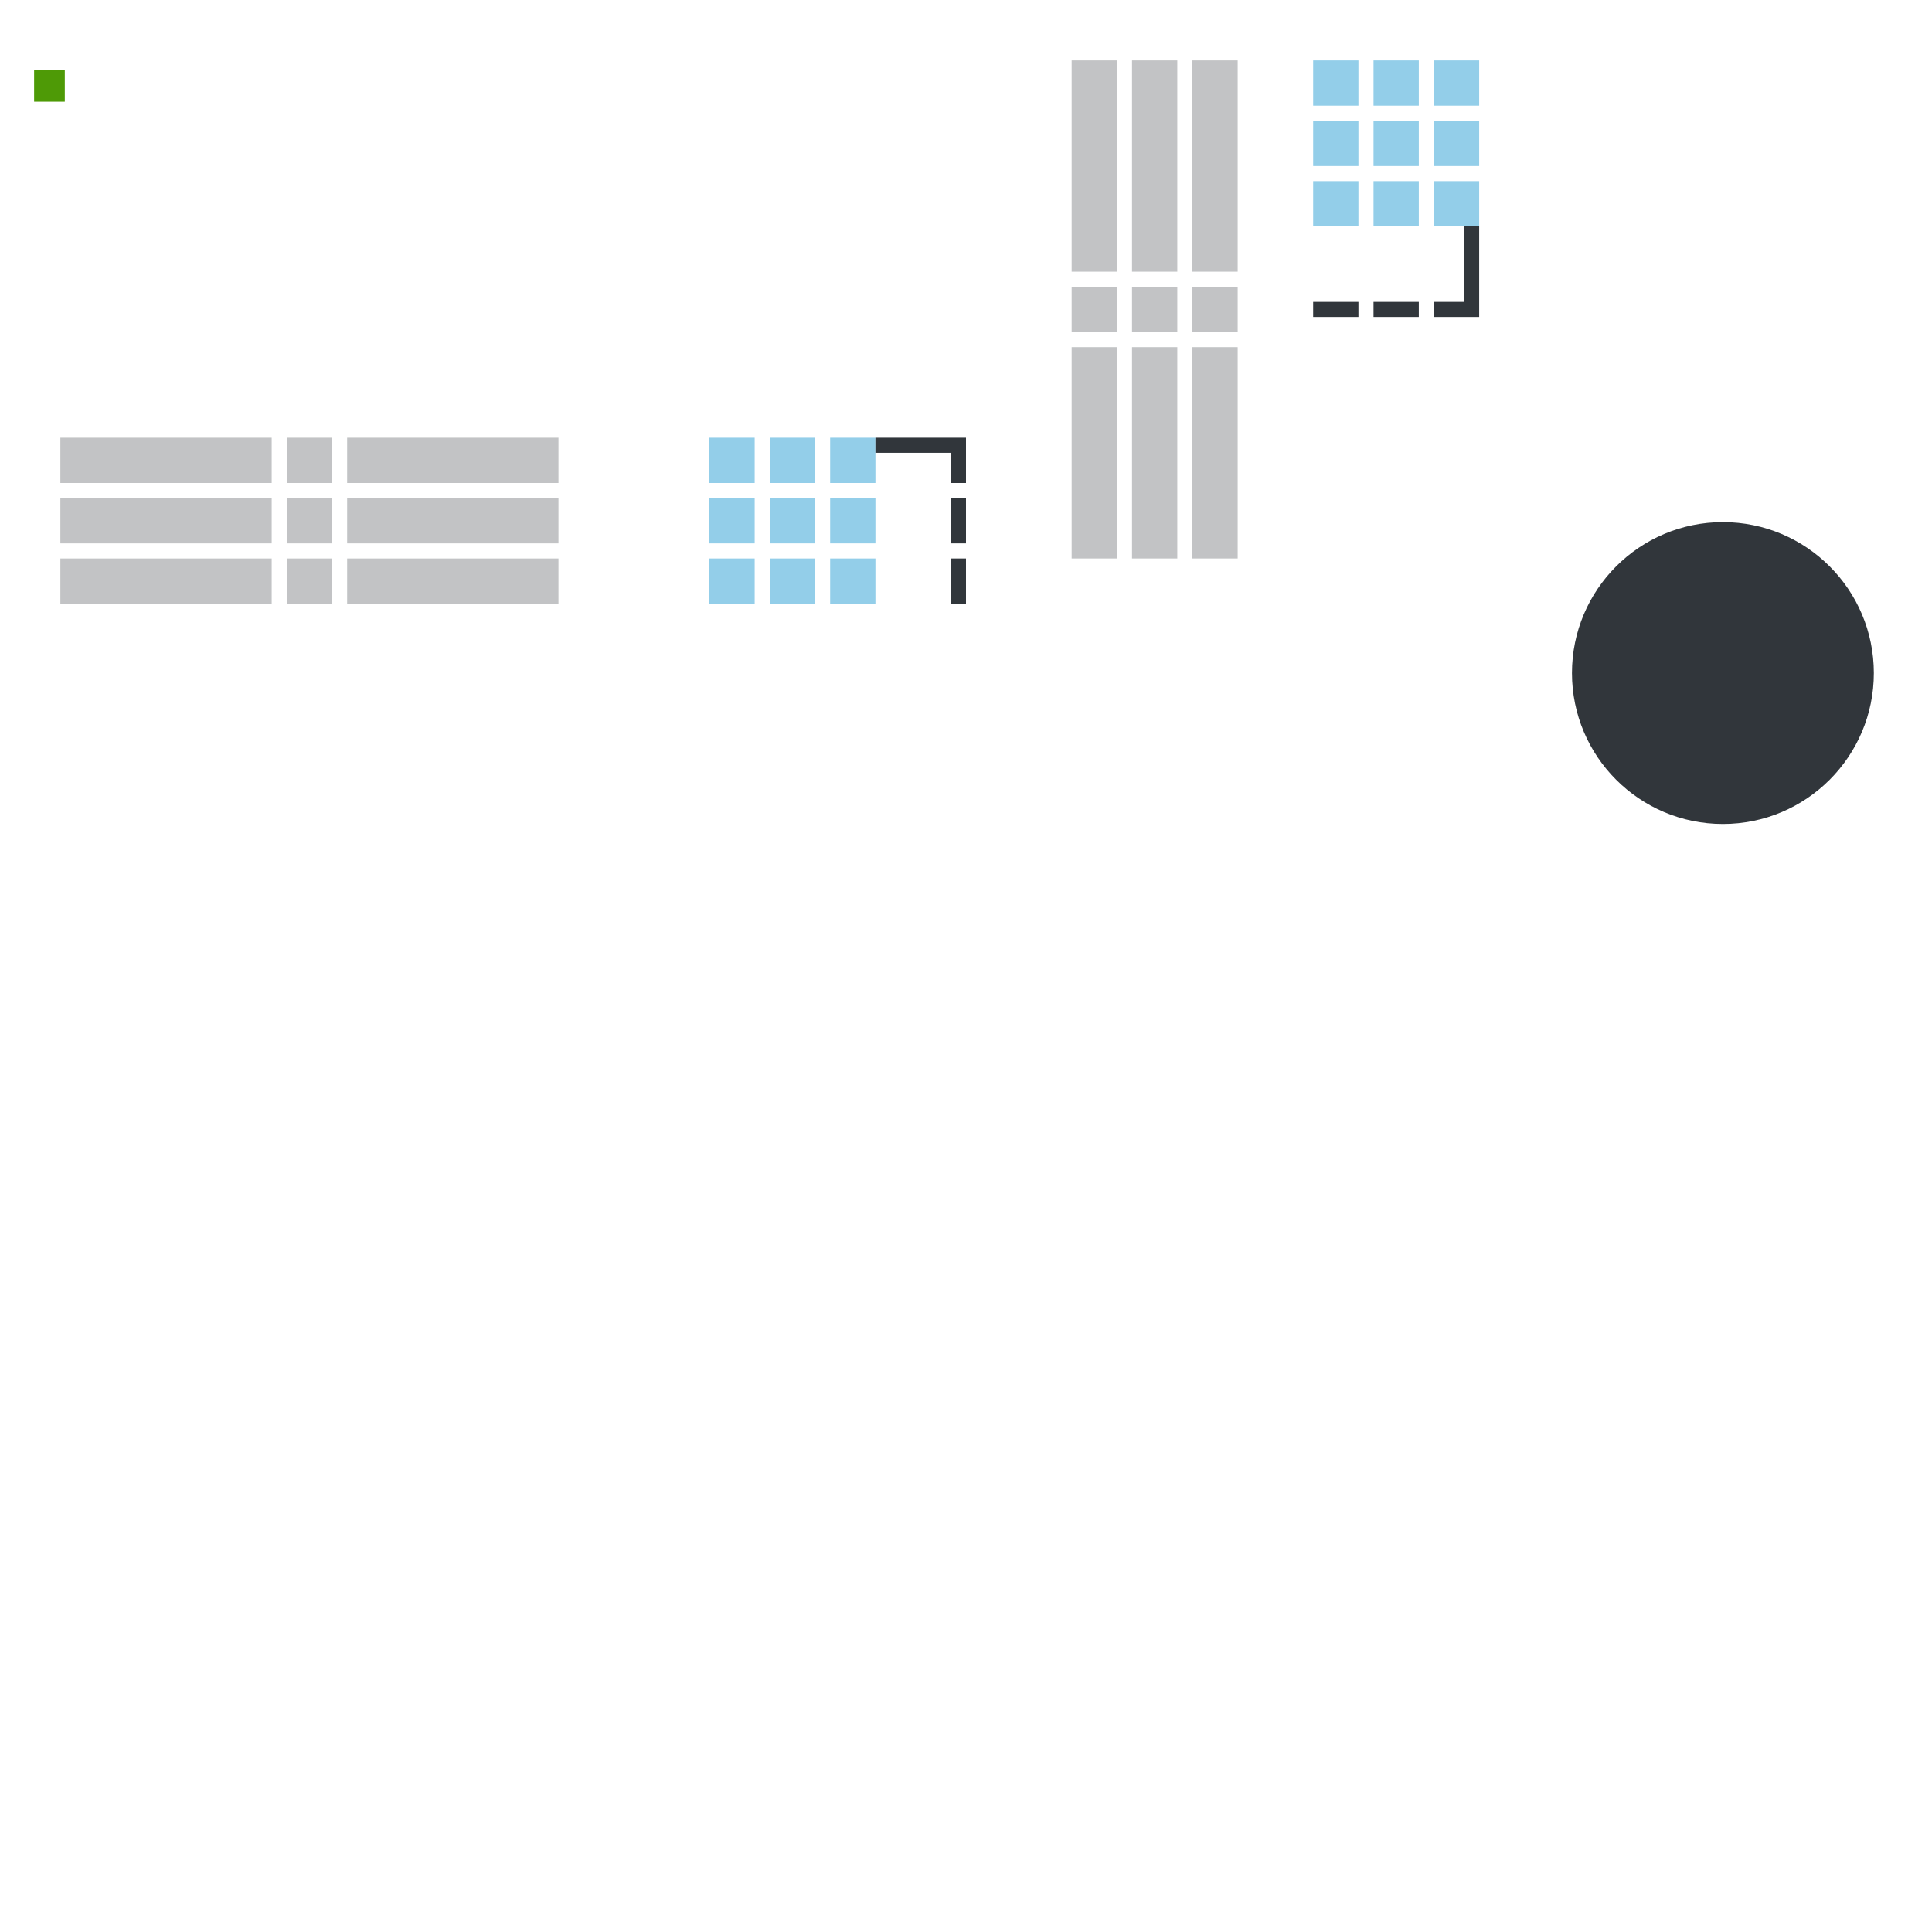
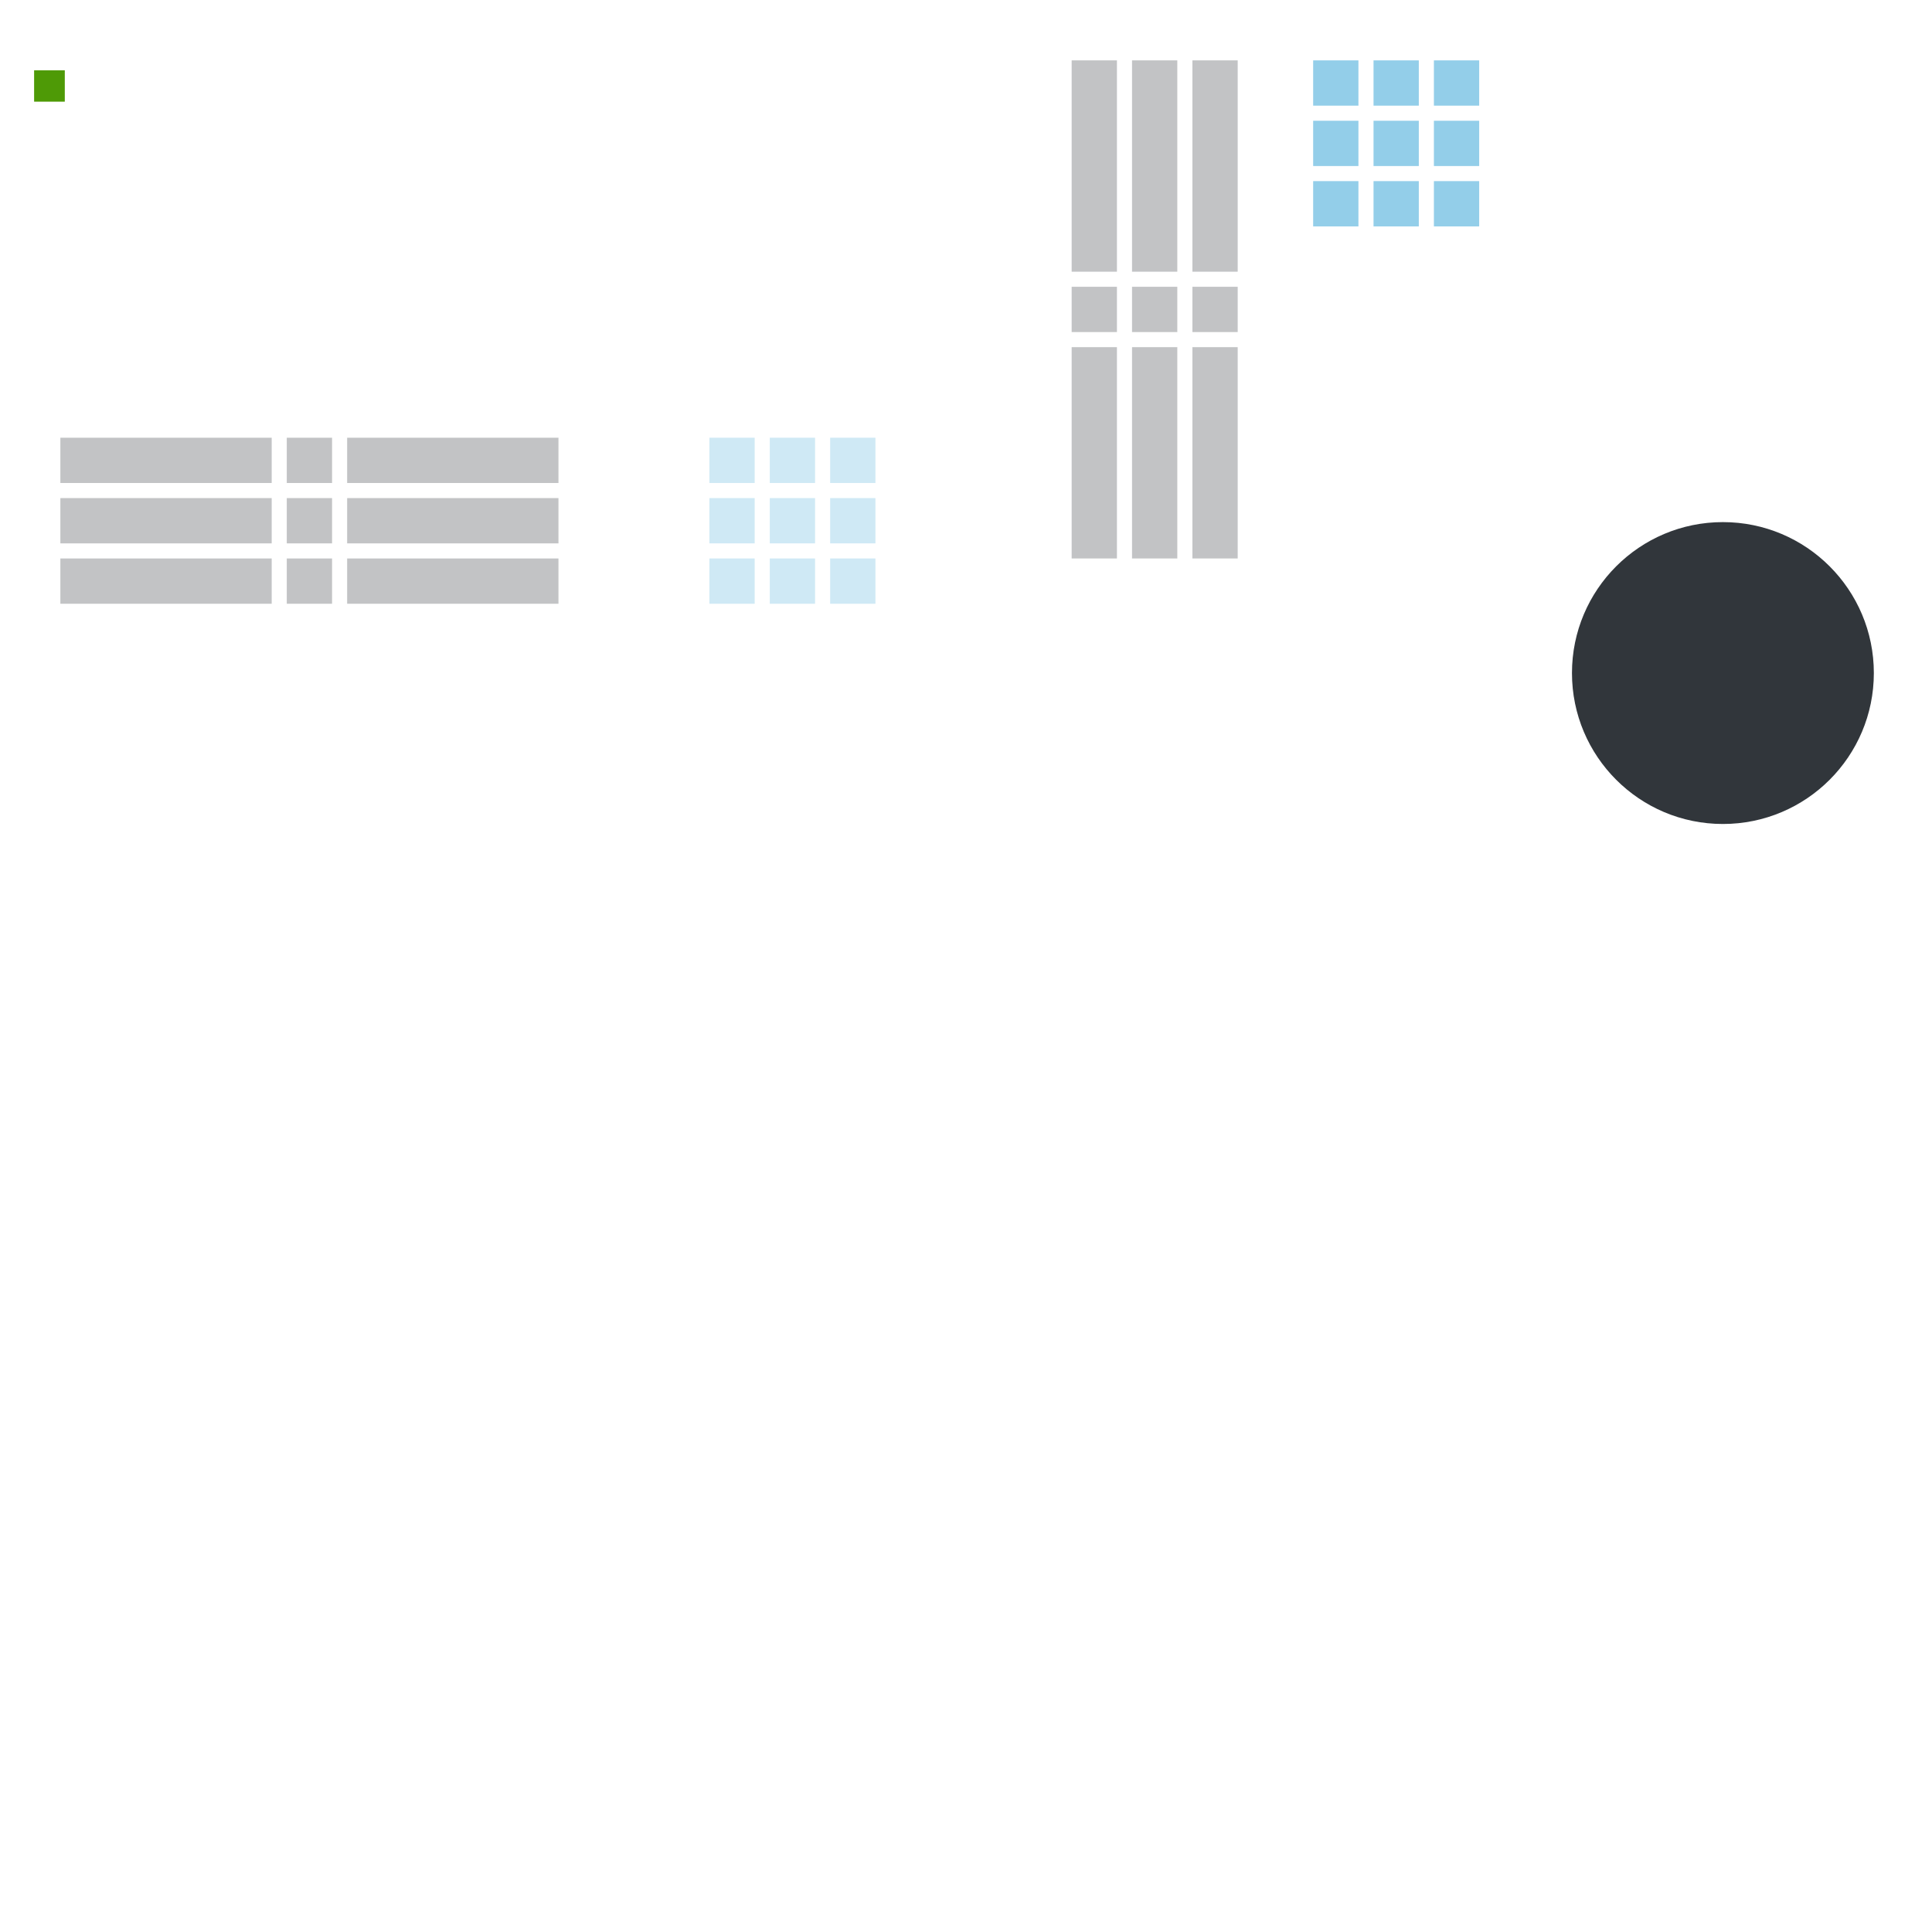
<svg xmlns="http://www.w3.org/2000/svg" width="128" height="128" id="svg2" version="1.0">
  <defs id="defs4">
    <style id="current-color-scheme" type="text/css">
      .ColorScheme-Text {
        color:#31363b;
        stop-color:#31363b;
      }
      .ColorScheme-Background {
        color:#eff0f1;
        stop-color:#eff0f1;
      }
      .ColorScheme-Highlight {
        color:#3daee9;
        stop-color:#3daee9;
      }
      .ColorScheme-ViewText {
        color:#31363b;
        stop-color:#31363b;
      }
      .ColorScheme-ViewBackground {
        color:#fcfcfc;
        stop-color:#fcfcfc;
      }
      .ColorScheme-ViewHover {
        color:#93cee9;
        stop-color:#93cee9;
      }
      .ColorScheme-ViewFocus{
        color:#3daee9;
        stop-color:#3daee9;
      }
      .ColorScheme-ButtonText {
        color:#31363b;
        stop-color:#31363b;
      }
      .ColorScheme-ButtonBackground {
        color:#eff0f1;
        stop-color:#eff0f1;
      }
      .ColorScheme-Highlight {
        color:#93cee9;
        stop-color:#93cee9;
      }
      .ColorScheme-ButtonFocus{
        color:#3daee9;
        stop-color:#3daee9;
      }
      </style>
  </defs>
  <g id="layer1">
    <rect ry="2.077" rx="0" y="4.659" x="2.26" height="2.077" width="2.033" id="hint-tile-center" style="fill:#4e9a06;fill-opacity:1;fill-rule:nonzero;stroke:none" />
    <g id="horizontal-slider-hover" transform="translate(24,2)" style="opacity:0">
      <rect y="96" x="14" height="24" width="24" id="rect3075" style="opacity:0.001;fill:#000000;fill-opacity:0.004;stroke:none" />
      <path class="ColorScheme-Highlight" style="fill:currentColor" d="m 26,98 c -5.523,0 -10,4.477 -10,10 0,5.523 4.477,10 10,10 5.523,0 10,-4.477 10,-10 0,-5.523 -4.477,-10 -10,-10 z m 0,1 c 4.971,0 9,4.029 9,9 0,4.971 -4.029,9 -9,9 -4.971,0 -9,-4.029 -9,-9 0,-4.971 4.029,-9 9,-9 z" id="path3077" />
      <path class="ColorScheme-Highlight" id="path3088" d="m 26,97 c -6.075,0 -11,4.925 -11,11 0,6.075 4.925,11 11,11 6.075,0 11,-4.925 11,-11 0,-6.075 -4.925,-11 -11,-11 z m 0,1 c 5.523,0 10,4.477 10,10 0,5.523 -4.477,10 -10,10 -5.523,0 -10,-4.477 -10,-10 0,-5.523 4.477,-10 10,-10 z" style="opacity:0.3;fill:currentColor" />
    </g>
    <g id="horizontal-slider-focus" transform="translate(52,2)" style="opacity:0">
      <rect style="opacity:0.001;fill:#000000;fill-opacity:0.004;stroke:none" id="rect3104" width="24" height="24" x="14" y="96" />
      <path id="path3106" d="m 26,98 c -5.523,0 -10,4.477 -10,10 0,5.523 4.477,10 10,10 5.523,0 10,-4.477 10,-10 0,-5.523 -4.477,-10 -10,-10 z m 0,1 c 4.971,0 9,4.029 9,9 0,4.971 -4.029,9 -9,9 -4.971,0 -9,-4.029 -9,-9 0,-4.971 4.029,-9 9,-9 z" style="fill:currentColor" class="ColorScheme-ButtonFocus" />
      <path style="opacity:0.3;fill:currentColor" d="m 26,97 c -6.075,0 -11,4.925 -11,11 0,6.075 4.925,11 11,11 6.075,0 11,-4.925 11,-11 0,-6.075 -4.925,-11 -11,-11 z m 0,1 c 5.523,0 10,4.477 10,10 0,5.523 -4.477,10 -10,10 -5.523,0 -10,-4.477 -10,-10 0,-5.523 4.477,-10 10,-10 z" id="path3108" class="ColorScheme-ButtonFocus" />
    </g>
    <g transform="matrix(1.2,0,0,1.2,-2.2,63.2)" id="horizontal-slider-handle" style="opacity:0">
      <rect style="opacity:0.001;fill:#000000;fill-opacity:0.004;stroke:none" id="rect3785-4" width="24" height="24" x="14" y="42" transform="matrix(0.8333333,0,0,0.8333333,-5.666667,-6)" />
      <path style="opacity:0.5;fill:currentColor" id="path3921-2" d="m 18,40 a 4,4 0 0 1 -4,4 4,4 0 0 1 -4,-4 4,4 0 0 1 4,-4 4,4 0 0 1 4,4 z" transform="matrix(2.083333,0,0,2.083333,-13.16667,-44.33333)" class="ColorScheme-ButtonText" />
      <circle transform="matrix(1.875,0,0,1.875,-10.25,-36)" id="path3923-4" style="fill:currentColor" class="ColorScheme-ButtonBackground" cx="14" cy="40" r="4" />
    </g>
    <g transform="translate(24,-34)" id="vertical-slider-hover" style="opacity:0">
      <rect style="opacity:0.001;fill:#000000;fill-opacity:0.004;stroke:none" id="rect3900" width="24" height="24" x="14" y="96" />
      <path id="path3902" d="m 26,98 c -5.523,0 -10,4.477 -10,10 0,5.523 4.477,10 10,10 5.523,0 10,-4.477 10,-10 0,-5.523 -4.477,-10 -10,-10 z m 0,1 c 4.971,0 9,4.029 9,9 0,4.971 -4.029,9 -9,9 -4.971,0 -9,-4.029 -9,-9 0,-4.971 4.029,-9 9,-9 z" style="fill:currentColor" class="ColorScheme-Highlight" />
      <path style="opacity:0.3;fill:currentColor" d="m 26,97 c -6.075,0 -11,4.925 -11,11 0,6.075 4.925,11 11,11 6.075,0 11,-4.925 11,-11 0,-6.075 -4.925,-11 -11,-11 z m 0,1 c 5.523,0 10,4.477 10,10 0,5.523 -4.477,10 -10,10 -5.523,0 -10,-4.477 -10,-10 0,-5.523 4.477,-10 10,-10 z" id="path3904" class="ColorScheme-Highlight" />
    </g>
    <g transform="translate(64,-22)" id="vertical-slider-focus" style="opacity:0">
      <rect y="96" x="14" height="24" width="24" id="rect3908" style="opacity:0.001;fill:#000000;fill-opacity:0.004;stroke:none" />
      <path class="ColorScheme-ButtonFocus" style="fill:currentColor" d="m 26,98 c -5.523,0 -10,4.477 -10,10 0,5.523 4.477,10 10,10 5.523,0 10,-4.477 10,-10 0,-5.523 -4.477,-10 -10,-10 z m 0,1 c 4.971,0 9,4.029 9,9 0,4.971 -4.029,9 -9,9 -4.971,0 -9,-4.029 -9,-9 0,-4.971 4.029,-9 9,-9 z" id="path3910" />
      <path class="ColorScheme-ButtonFocus" id="path3912" d="m 26,97 c -6.075,0 -11,4.925 -11,11 0,6.075 4.925,11 11,11 6.075,0 11,-4.925 11,-11 0,-6.075 -4.925,-11 -11,-11 z m 0,1 c 5.523,0 10,4.477 10,10 0,5.523 -4.477,10 -10,10 -5.523,0 -10,-4.477 -10,-10 0,-5.523 4.477,-10 10,-10 z" style="opacity:0.3;fill:currentColor" />
    </g>
    <g id="vertical-slider-handle" transform="matrix(1.2,0,0,1.2,-2.2,27.2)" style="opacity:0">
      <rect transform="matrix(0.8333333,0,0,0.8333333,-5.666667,-6)" y="42" x="14" height="24" width="24" id="rect3922" style="opacity:0.001;fill:#000000;fill-opacity:0.004;stroke:none" />
      <path class="ColorScheme-ButtonText" transform="matrix(2.083333,0,0,2.083333,-13.16667,-44.33333)" d="m 18,40 a 4,4 0 0 1 -4,4 4,4 0 0 1 -4,-4 4,4 0 0 1 4,-4 4,4 0 0 1 4,4 z" id="path3924" style="opacity:0.5;fill:currentColor" />
      <circle class="ColorScheme-ButtonBackground" style="fill:currentColor" id="path3926" transform="matrix(1.875,0,0,1.875,-10.25,-36)" cx="14" cy="40" r="4" />
    </g>
    <g id="horizontal-slider-shadow" style="opacity:0">
      <rect y="98" x="96" height="24" width="24" id="rect3114" style="opacity:0.001;fill:#000000;fill-opacity:0.004;stroke:none" />
      <path id="path3118" d="m 108,99 c -6.075,0 -11,4.925 -11,11 0,6.075 4.925,11 11,11 6.075,0 11,-4.925 11,-11 0,-6.075 -4.925,-11 -11,-11 z m 0,1 c 5.523,0 10,4.477 10,10 0,5.523 -4.477,10 -10,10 -5.523,0 -10,-4.477 -10,-10 0,-5.523 4.477,-10 10,-10 z" style="opacity:0.05;color:#3daee9;fill:#000000;fill-opacity:1" />
      <path id="path3037" d="M 115.719,103.625 C 117.145,105.354 118,107.584 118,110 c 0,2.77 -1.15,5.252 -2.969,7.062 C 113.223,118.863 110.753,120 108,120 c -2.761,0 -5.253,-1.128 -7.062,-2.938 1.834,2.222 4.612,3.625 7.719,3.625 5.523,0 10,-4.477 10,-10 0,-2.761 -1.128,-5.253 -2.938,-7.062 z" style="opacity:0.15;color:#3daee9;fill:#000000;fill-opacity:1" />
    </g>
    <g id="vertical-slider-shadow" transform="translate(3,-36)" style="opacity:0">
      <rect style="opacity:0.001;fill:#000000;fill-opacity:0.004;stroke:none" id="rect3824" width="24" height="24" x="96" y="98" />
      <path style="opacity:0.05;color:#3daee9;fill:#000000;fill-opacity:1" d="m 108,99 c -6.075,0 -11,4.925 -11,11 0,6.075 4.925,11 11,11 6.075,0 11,-4.925 11,-11 0,-6.075 -4.925,-11 -11,-11 z m 0,1 c 5.523,0 10,4.477 10,10 0,5.523 -4.477,10 -10,10 -5.523,0 -10,-4.477 -10,-10 0,-5.523 4.477,-10 10,-10 z" id="path3826" />
      <path style="opacity:0.15;color:#3daee9;fill:#000000;fill-opacity:1" d="M 115.719,103.625 C 117.145,105.354 118,107.584 118,110 c 0,2.77 -1.15,5.252 -2.969,7.062 C 113.223,118.863 110.753,120 108,120 c -2.761,0 -5.253,-1.128 -7.062,-2.938 1.834,2.222 4.612,3.625 7.719,3.625 5.523,0 10,-4.477 10,-10 0,-2.761 -1.128,-5.253 -2.938,-7.062 z" id="path3828" />
    </g>
    <circle style="fill:#31363b;fill-opacity:1;stroke:none;stroke-opacity:1" id="hint-handle-size" cx="114.147" cy="44.591" r="10" />
    <path id="groove-vertical-top" d="m 19,29 v 3 h 3 v -3 z" style="opacity:0.3;fill:currentColor" class="ColorScheme-Text" />
    <path id="groove-vertical-topleft" d="M 18,29 H 4 v 3 h 14 z" style="opacity:0.3;fill:currentColor;stroke-width:2.16" class="ColorScheme-Text" />
    <path style="opacity:0.3;fill:currentColor" d="m 19,40 v -3 h 3 v 3 z" id="groove-vertical-bottom" class="ColorScheme-Text" />
    <path style="opacity:0.3;fill:currentColor;stroke-width:2.16" d="M 18,40 H 4 v -3 h 14 z" id="groove-vertical-bottomleft" class="ColorScheme-Text" />
    <path style="opacity:0.3;fill:currentColor" d="m 19,33 v 3 h 3 v -3 z" id="groove-vertical-center" class="ColorScheme-Text" />
    <path id="groove-vertical-left" d="m 4,33 v 3 h 14 v -3 z" style="opacity:0.3;fill:currentColor;stroke-width:2.16" class="ColorScheme-Text" />
-     <path class="ColorScheme-Highlight" style="fill:currentColor;fill-opacity:1" d="m 51,29 v 3 h 3 v -3 z" id="groove-highlight-vertical-top" />
-     <path class="ColorScheme-Highlight" style="fill:currentColor;fill-opacity:1" d="m 50,29 h -3 v 3 h 3 z" id="groove-highlight-vertical-topleft" />
-     <path class="ColorScheme-Highlight" id="groove-highlight-vertical-bottom" d="m 51,40 v -3 h 3 v 3 z" style="fill:currentColor;fill-opacity:1" />
-     <path class="ColorScheme-Highlight" id="groove-highlight-vertical-bottomleft" d="m 50,40 h -3 v -3 h 3 z" style="fill:currentColor;fill-opacity:1" />
-     <path class="ColorScheme-Highlight" id="groove-highlight-vertical-center" d="m 51,33 v 3 h 3 v -3 z" style="fill:currentColor;fill-opacity:1" />
-     <path class="ColorScheme-Highlight" style="fill:currentColor;fill-opacity:1" d="m 47,33 v 3 h 3 v -3 z" id="groove-highlight-vertical-left" />
-     <g id="groove-highlight-vertical-topright">
-       <path style="fill:currentColor;fill-opacity:1" d="m 58,32 v -3 h -3 v 3 z" id="path888" class="ColorScheme-Highlight" />
-       <path class="ColorScheme-Text" id="rect1176" d="m 58,29 v 1 h 5 v 2 h 1 v -2 -1 z" style="fill:currentColor" />
+     <path class="ColorScheme-Highlight" style="fill:#cfe9f5;fill-opacity:1" d="m 51,29 v 3 h 3 v -3 z" id="groove-highlight-vertical-top" />
+     <path class="ColorScheme-Highlight" style="fill:#cfe9f5;fill-opacity:1" d="m 50,29 h -3 v 3 h 3 z" id="groove-highlight-vertical-topleft" />
+     <path class="ColorScheme-Highlight" id="groove-highlight-vertical-bottom" d="m 51,40 v -3 h 3 v 3 z" style="fill:#cfe9f5;fill-opacity:1" />
+     <path class="ColorScheme-Highlight" id="groove-highlight-vertical-bottomleft" d="m 50,40 h -3 v -3 h 3 z" style="fill:#cfe9f5;fill-opacity:1" />
+     <path class="ColorScheme-Highlight" id="groove-highlight-vertical-center" d="m 51,33 v 3 h 3 v -3 z" style="fill:#cfe9f5;fill-opacity:1" />
+     <path class="ColorScheme-Highlight" style="fill:#cfe9f5;fill-opacity:1" d="m 47,33 v 3 h 3 v -3 z" id="groove-highlight-vertical-left" />
+     <g id="groove-highlight-vertical-topright" style="fill:#cfe9f5;fill-opacity:1">
+       <path style="fill:#cfe9f5;fill-opacity:1" d="m 58,32 v -3 h -3 v 3 z" id="path888" class="ColorScheme-Highlight" />
    </g>
-     <g id="groove-highlight-vertical-right">
-       <path id="path900" d="m 55,33 v 3 h 3 v -3 z" style="fill:currentColor;fill-opacity:1" class="ColorScheme-Highlight" />
-       <rect class="ColorScheme-Text" y="33" x="63" height="3" width="1" id="rect1181" style="fill:currentColor" />
+     <g id="groove-highlight-vertical-right" style="fill:#cfe9f5;fill-opacity:1">
+       <path id="path900" d="m 55,33 v 3 h 3 v -3 z" style="fill:#cfe9f5;fill-opacity:1" class="ColorScheme-Highlight" />
    </g>
-     <g id="groove-highlight-vertical-bottomright">
-       <path id="path894" d="m 58,37 v 3 h -3 v -3 z" style="fill:currentColor;fill-opacity:1" class="ColorScheme-Highlight" />
-       <rect class="ColorScheme-Text" y="37" x="63" height="3" width="1" id="rect1183" style="fill:currentColor" />
+     <g id="groove-highlight-vertical-bottomright" style="fill:#cfe9f5;fill-opacity:1">
+       <path id="path894" d="m 58,37 v 3 h -3 v -3 z" style="fill:#cfe9f5;fill-opacity:1" class="ColorScheme-Highlight" />
    </g>
    <g id="groove-vertical-topright">
      <path class="ColorScheme-Text" id="path1203" d="M 37,32 V 29 H 23 v 3 z" style="opacity:0.3;fill:currentColor;stroke-width:2.16" />
      <rect y="29" x="42" height="3" width="1" id="rect1185" style="opacity:0;fill:#31363b;fill-opacity:1;stroke:none;stroke-width:2;stroke-linecap:square;stroke-linejoin:round;stroke-miterlimit:4;stroke-dasharray:none;stroke-dashoffset:0;stroke-opacity:1" />
    </g>
    <g id="groove-vertical-right">
      <path class="ColorScheme-Text" style="opacity:0.3;fill:currentColor;stroke-width:2.16" d="m 23,33 v 3 h 14 v -3 z" id="path1205" />
      <rect y="33" x="42" height="3" width="1" id="rect1187" style="opacity:0;fill:#31363b;fill-opacity:1;stroke:none;stroke-width:2;stroke-linecap:square;stroke-linejoin:round;stroke-miterlimit:4;stroke-dasharray:none;stroke-dashoffset:0;stroke-opacity:1" />
    </g>
    <g id="groove-vertical-bottomright">
      <path class="ColorScheme-Text" style="opacity:0.3;fill:currentColor;stroke-width:2.16" d="m 37,37 v 3 H 23 v -3 z" id="path1207" />
      <rect y="37" x="42" height="3" width="1" id="rect1189" style="opacity:0;fill:#31363b;fill-opacity:1;stroke:none;stroke-width:2;stroke-linecap:square;stroke-linejoin:round;stroke-miterlimit:4;stroke-dasharray:none;stroke-dashoffset:0;stroke-opacity:1" />
    </g>
    <path class="ColorScheme-Text" style="opacity:0.3;fill:currentColor" d="m 82,19 h -3 v 3 h 3 z" id="groove-right" />
    <path class="ColorScheme-Text" style="opacity:0.3;fill:currentColor;stroke-width:2.16" d="M 82,18 V 4 h -3 v 14 z" id="groove-topright" />
    <path class="ColorScheme-Text" id="groove-left" d="m 71,19 h 3 v 3 h -3 z" style="opacity:0.3;fill:currentColor" />
    <path class="ColorScheme-Text" id="groove-topleft" d="M 71,18 V 4 h 3 v 14 z" style="opacity:0.3;fill:currentColor;stroke-width:2.16" />
    <path class="ColorScheme-Text" id="groove-center" d="m 78,19 h -3 v 3 h 3 z" style="opacity:0.3;fill:currentColor" />
    <path class="ColorScheme-Text" style="opacity:0.3;fill:currentColor;stroke-width:2.16" d="m 78,4 h -3 v 14 h 3 z" id="groove-top" />
    <path id="groove-highlight-right" d="m 98,8 h -3 v 3 h 3 z" style="fill:currentColor;fill-opacity:1" class="ColorScheme-Highlight" />
    <path id="groove-highlight-topright" d="M 98,7 V 4 h -3 v 3 z" style="fill:currentColor;fill-opacity:1" class="ColorScheme-Highlight" />
    <path style="fill:currentColor;fill-opacity:1" d="m 87,8 h 3 v 3 h -3 z" id="groove-highlight-left" class="ColorScheme-Highlight" />
    <path style="fill:currentColor;fill-opacity:1" d="M 87,7 V 4 h 3 v 3 z" id="groove-highlight-topleft" class="ColorScheme-Highlight" />
    <path style="fill:currentColor;fill-opacity:1" d="m 94,8 h -3 v 3 h 3 z" id="groove-highlight-center" class="ColorScheme-Highlight" />
    <path id="groove-highlight-top" d="m 94,4 h -3 v 3 h 3 z" style="fill:currentColor;fill-opacity:1" class="ColorScheme-Highlight" />
    <g id="groove-highlight-bottomright" transform="rotate(90,85,42)">
      <path class="ColorScheme-Highlight" id="path921" d="m 58,32 v -3 h -3 v 3 z" style="fill:currentColor;fill-opacity:1" />
-       <path style="fill:currentColor" d="m 58,29 v 1 h 5 v 2 h 1 v -2 -1 z" id="path923" class="ColorScheme-Text" />
    </g>
-     <g id="groove-highlight-bottom" transform="rotate(90,85,42)">
+     <g id="groove-highlight-bottom" transform="rotate(90,85,42)" style="display:inline">
      <path class="ColorScheme-Highlight" style="fill:currentColor;fill-opacity:1" d="m 55,33 v 3 h 3 v -3 z" id="path927" />
-       <rect style="fill:currentColor" id="rect929" width="1" height="3" x="63" y="33" class="ColorScheme-Text" />
    </g>
    <g id="groove-highlight-bottomleft" transform="rotate(90,85,42)">
      <path class="ColorScheme-Highlight" style="fill:currentColor;fill-opacity:1" d="m 58,37 v 3 h -3 v -3 z" id="path933" />
-       <rect style="fill:currentColor" id="rect935" width="1" height="3" x="63" y="37" class="ColorScheme-Text" />
    </g>
    <g id="groove-bottomright" transform="rotate(90,55.5,55.5)">
      <path style="opacity:0.3;fill:currentColor;stroke-width:2.16" d="M 37,32 V 29 H 23 v 3 z" id="path939" class="ColorScheme-Text" />
      <rect style="opacity:0;fill:#31363b;fill-opacity:1;stroke:none;stroke-width:2;stroke-linecap:square;stroke-linejoin:round;stroke-miterlimit:4;stroke-dasharray:none;stroke-dashoffset:0;stroke-opacity:1" id="rect941" width="1" height="3" x="42" y="29" />
    </g>
    <g id="groove-bottom" transform="rotate(90,55.5,55.5)">
      <path id="path945" d="m 23,33 v 3 h 14 v -3 z" style="opacity:0.3;fill:currentColor;stroke-width:2.16" class="ColorScheme-Text" />
      <rect style="opacity:0;fill:#31363b;fill-opacity:1;stroke:none;stroke-width:2;stroke-linecap:square;stroke-linejoin:round;stroke-miterlimit:4;stroke-dasharray:none;stroke-dashoffset:0;stroke-opacity:1" id="rect947" width="1" height="3" x="42" y="33" />
    </g>
    <g id="groove-bottomleft" transform="rotate(90,55.5,55.5)">
      <path id="path951" d="m 37,37 v 3 H 23 v -3 z" style="opacity:0.3;fill:currentColor;stroke-width:2.16" class="ColorScheme-Text" />
      <rect style="opacity:0;fill:#31363b;fill-opacity:1;stroke:none;stroke-width:2;stroke-linecap:square;stroke-linejoin:round;stroke-miterlimit:4;stroke-dasharray:none;stroke-dashoffset:0;stroke-opacity:1" id="rect953" width="1" height="3" x="42" y="37" />
    </g>
  </g>
</svg>
